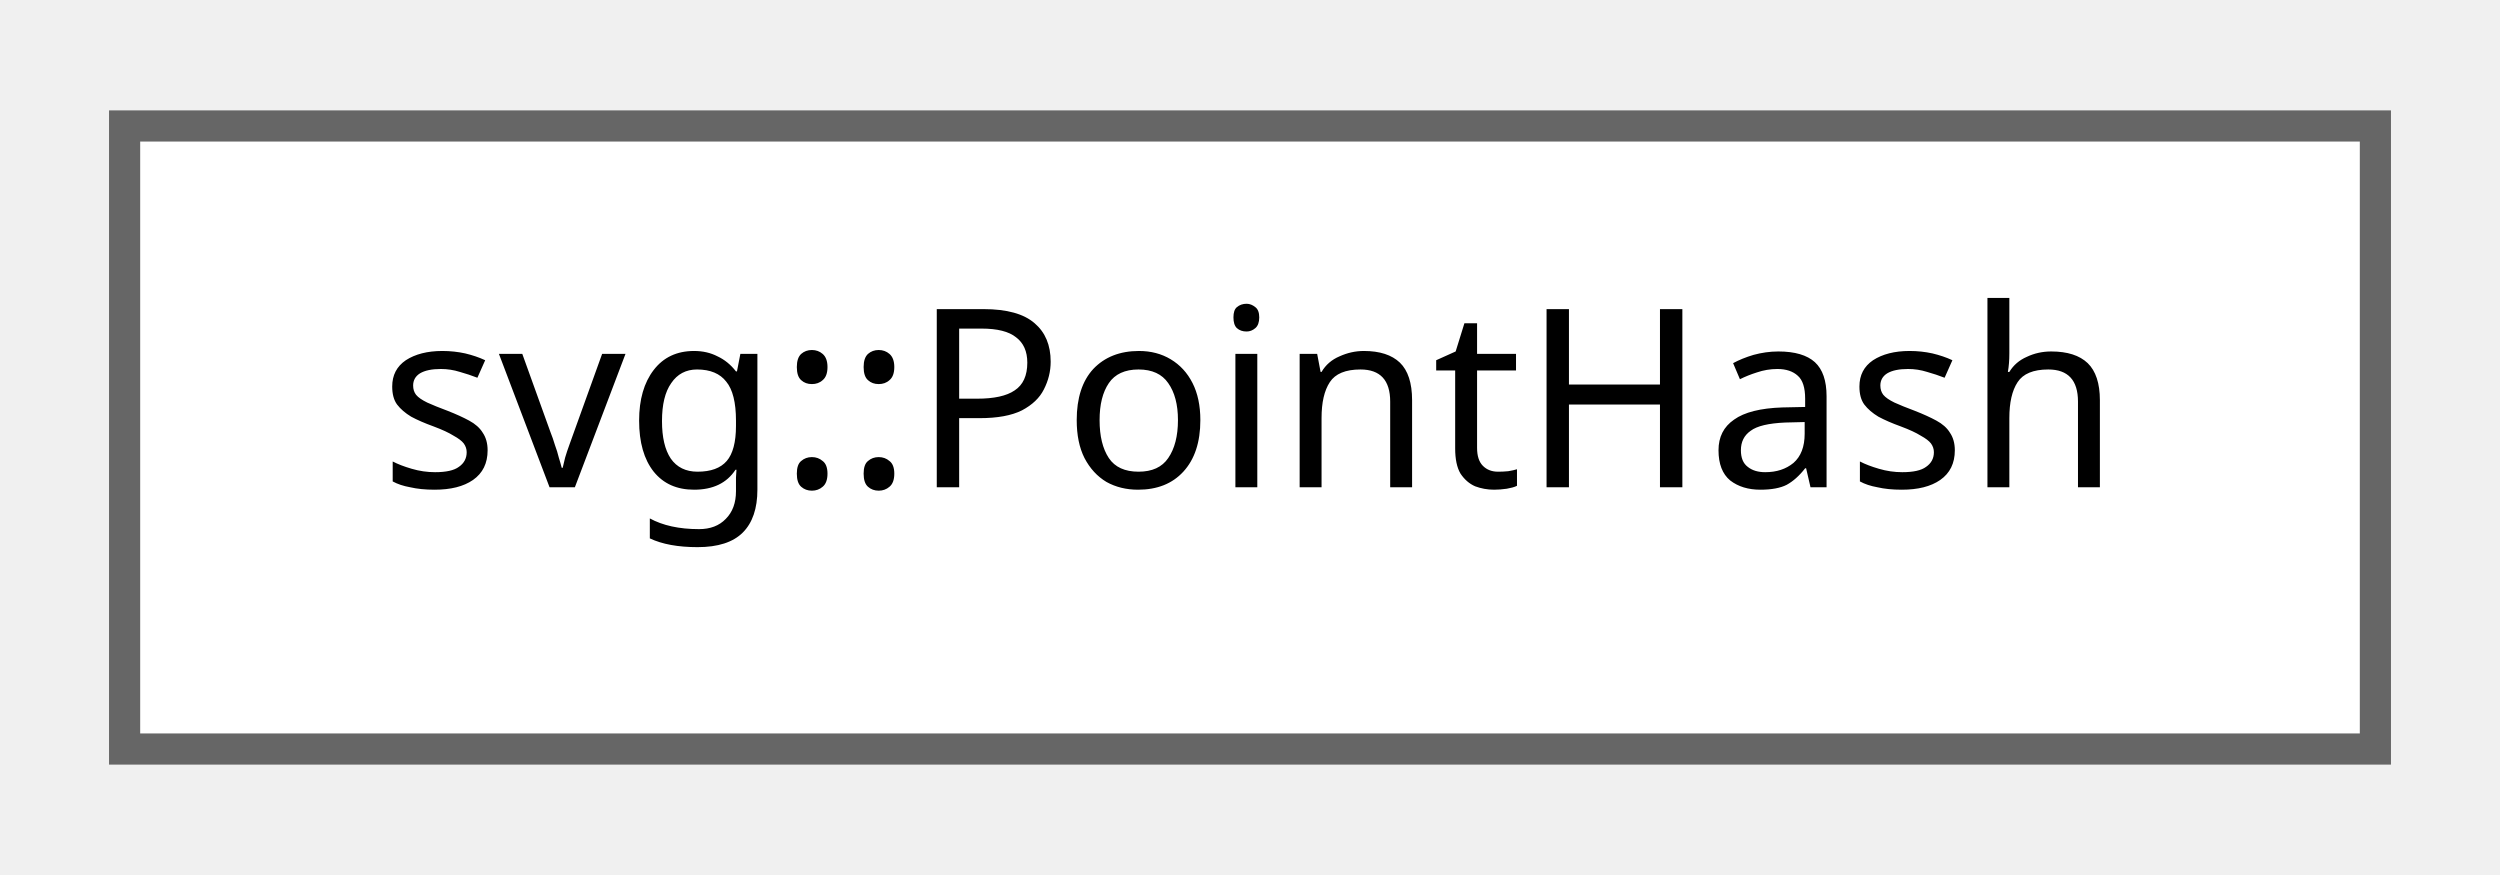
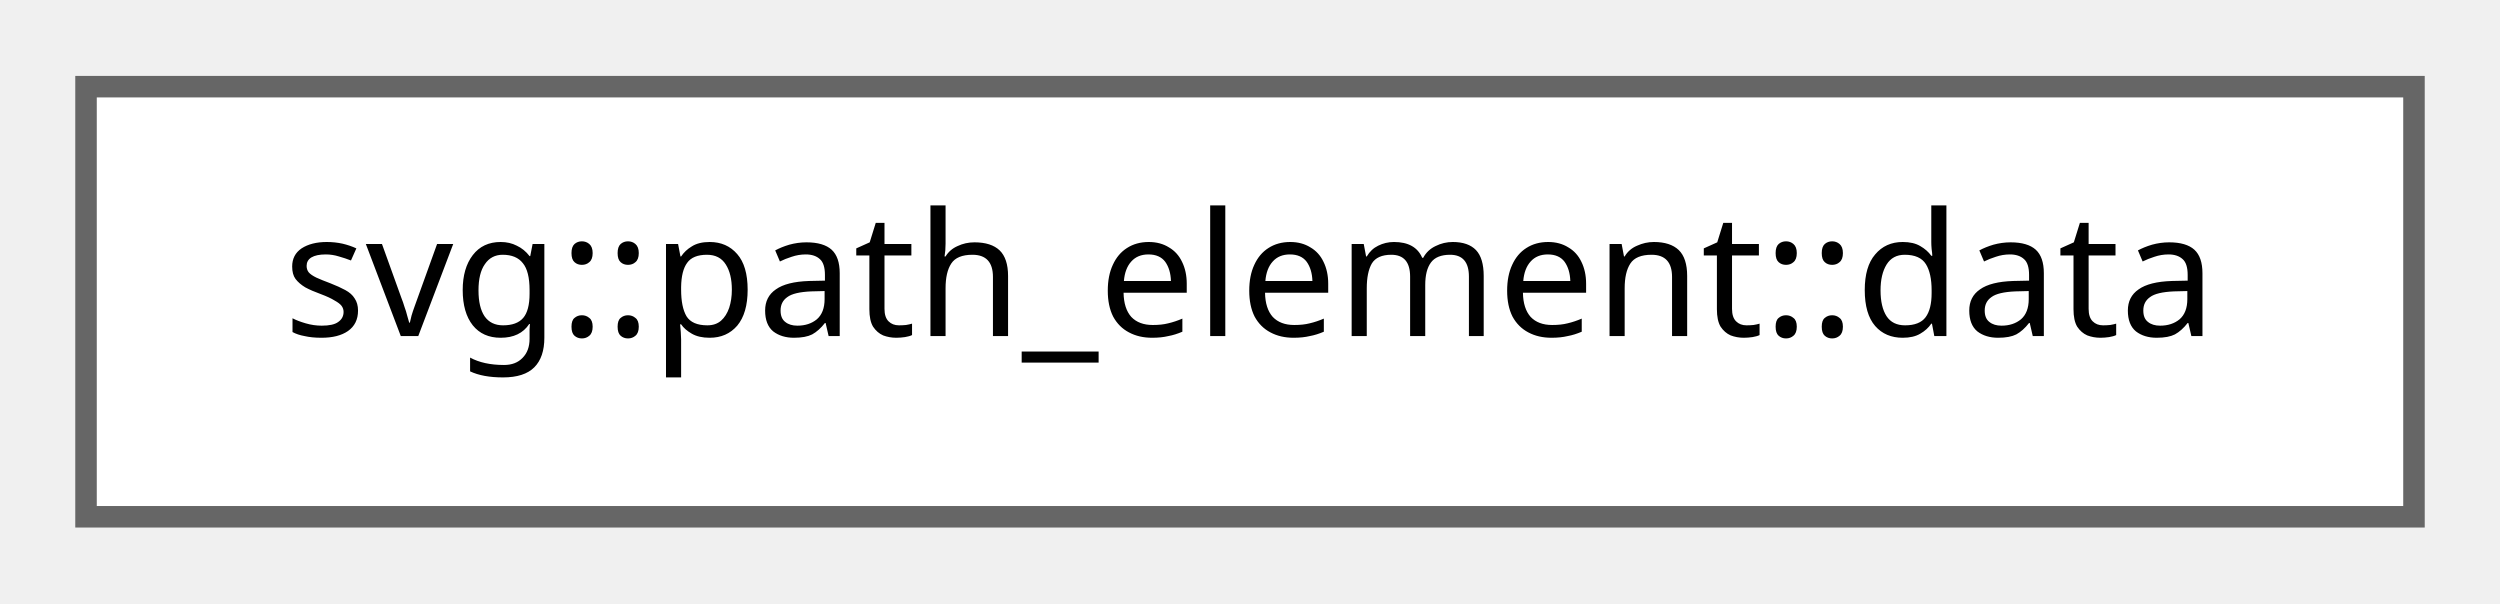
- <svg xmlns="http://www.w3.org/2000/svg" xmlns:xlink="http://www.w3.org/1999/xlink" width="80pt" height="28pt" viewBox="0.00 0.00 80.25 28.00">
+ <svg xmlns="http://www.w3.org/2000/svg" xmlns:xlink="http://www.w3.org/1999/xlink" width="116pt" height="28pt" viewBox="0.00 0.00 116.25 28.00">
  <g id="graph0" class="graph" transform="scale(1 1) rotate(0) translate(4 24)">
    <g id="Node000000" class="node">
      <g id="a_Node000000">
-         <a xlink:href="structsvg_1_1PointHash.html" target="_top" xlink:title=" ">
-           <polygon fill="white" stroke="#666666" points="72.25,-20 0,-20 0,0 72.25,0 72.25,-20" />
-           <text text-anchor="middle" x="36.12" y="-8.4" font-family="SourceSans" font-size="8.00">svg::PointHash</text>
+         <a xlink:href="group__elements.html#structsvg_1_1path__element_1_1data" target="_top" xlink:title=" ">
+           <polygon fill="white" stroke="#666666" points="108.25,-20 0,-20 0,0 108.25,0 108.25,-20" />
+           <text text-anchor="middle" x="54.12" y="-8.4" font-family="SourceSans" font-size="8.00">svg::path_element::data</text>
        </a>
      </g>
    </g>
  </g>
</svg>
